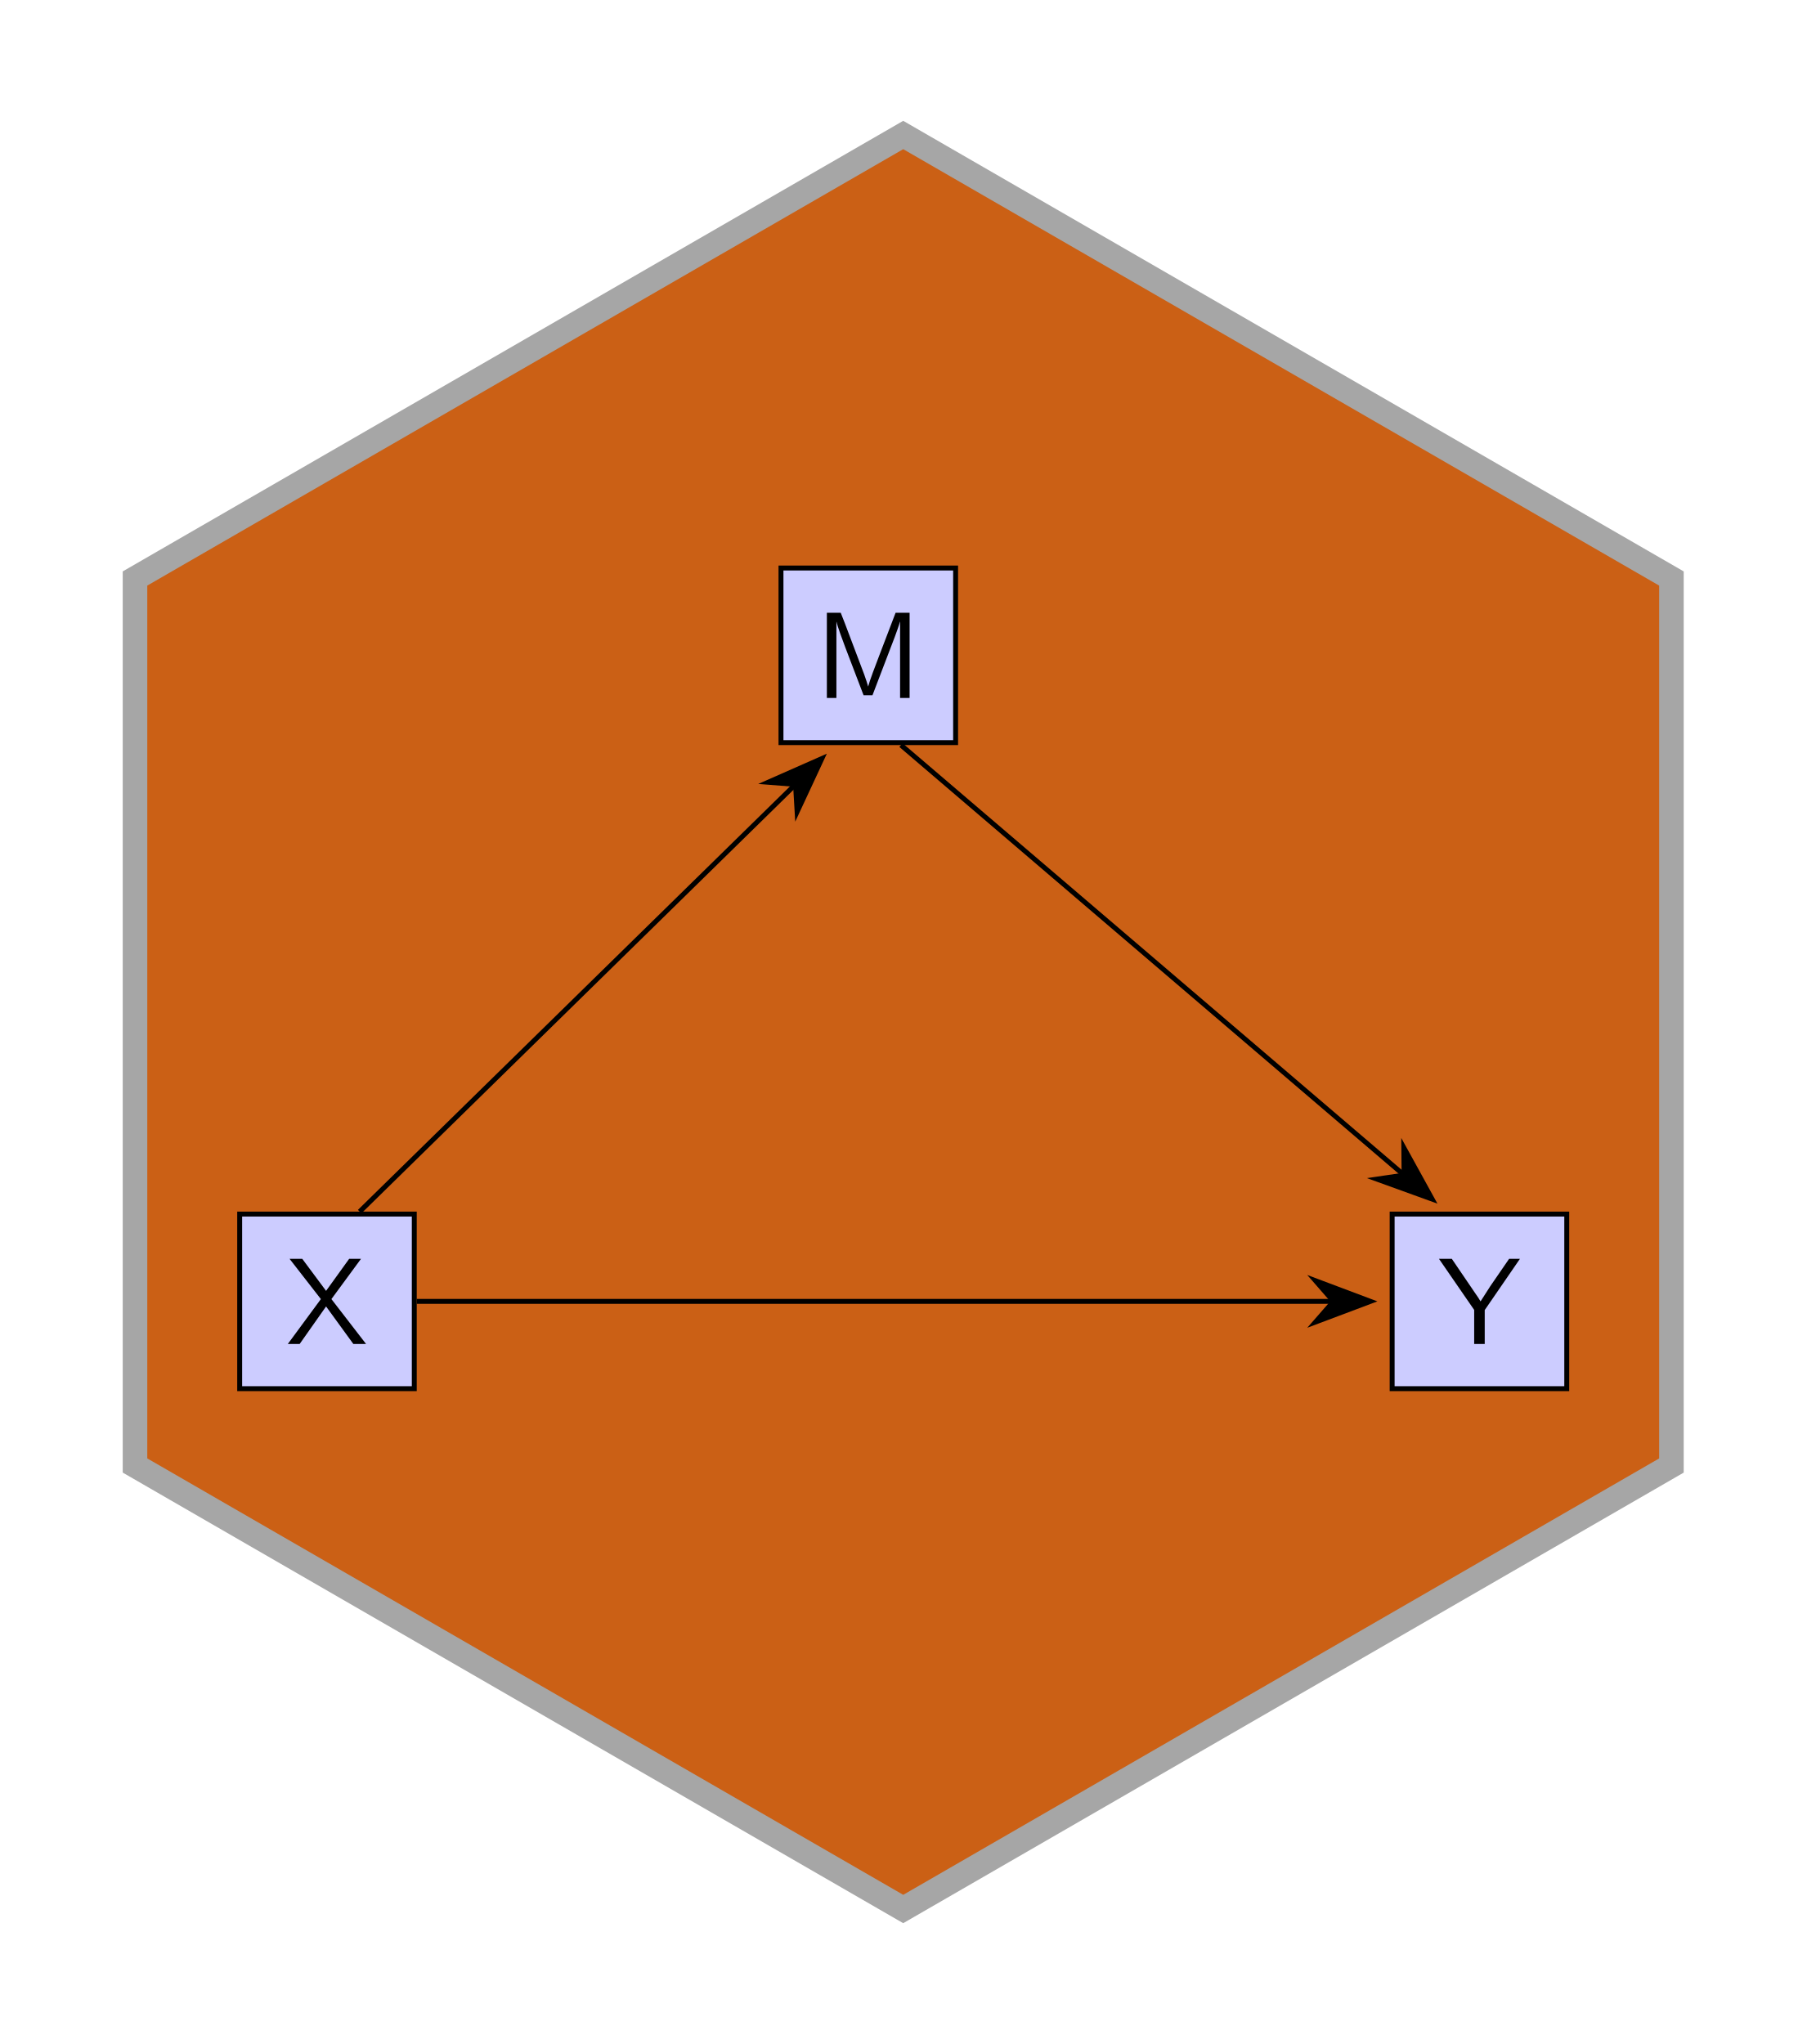
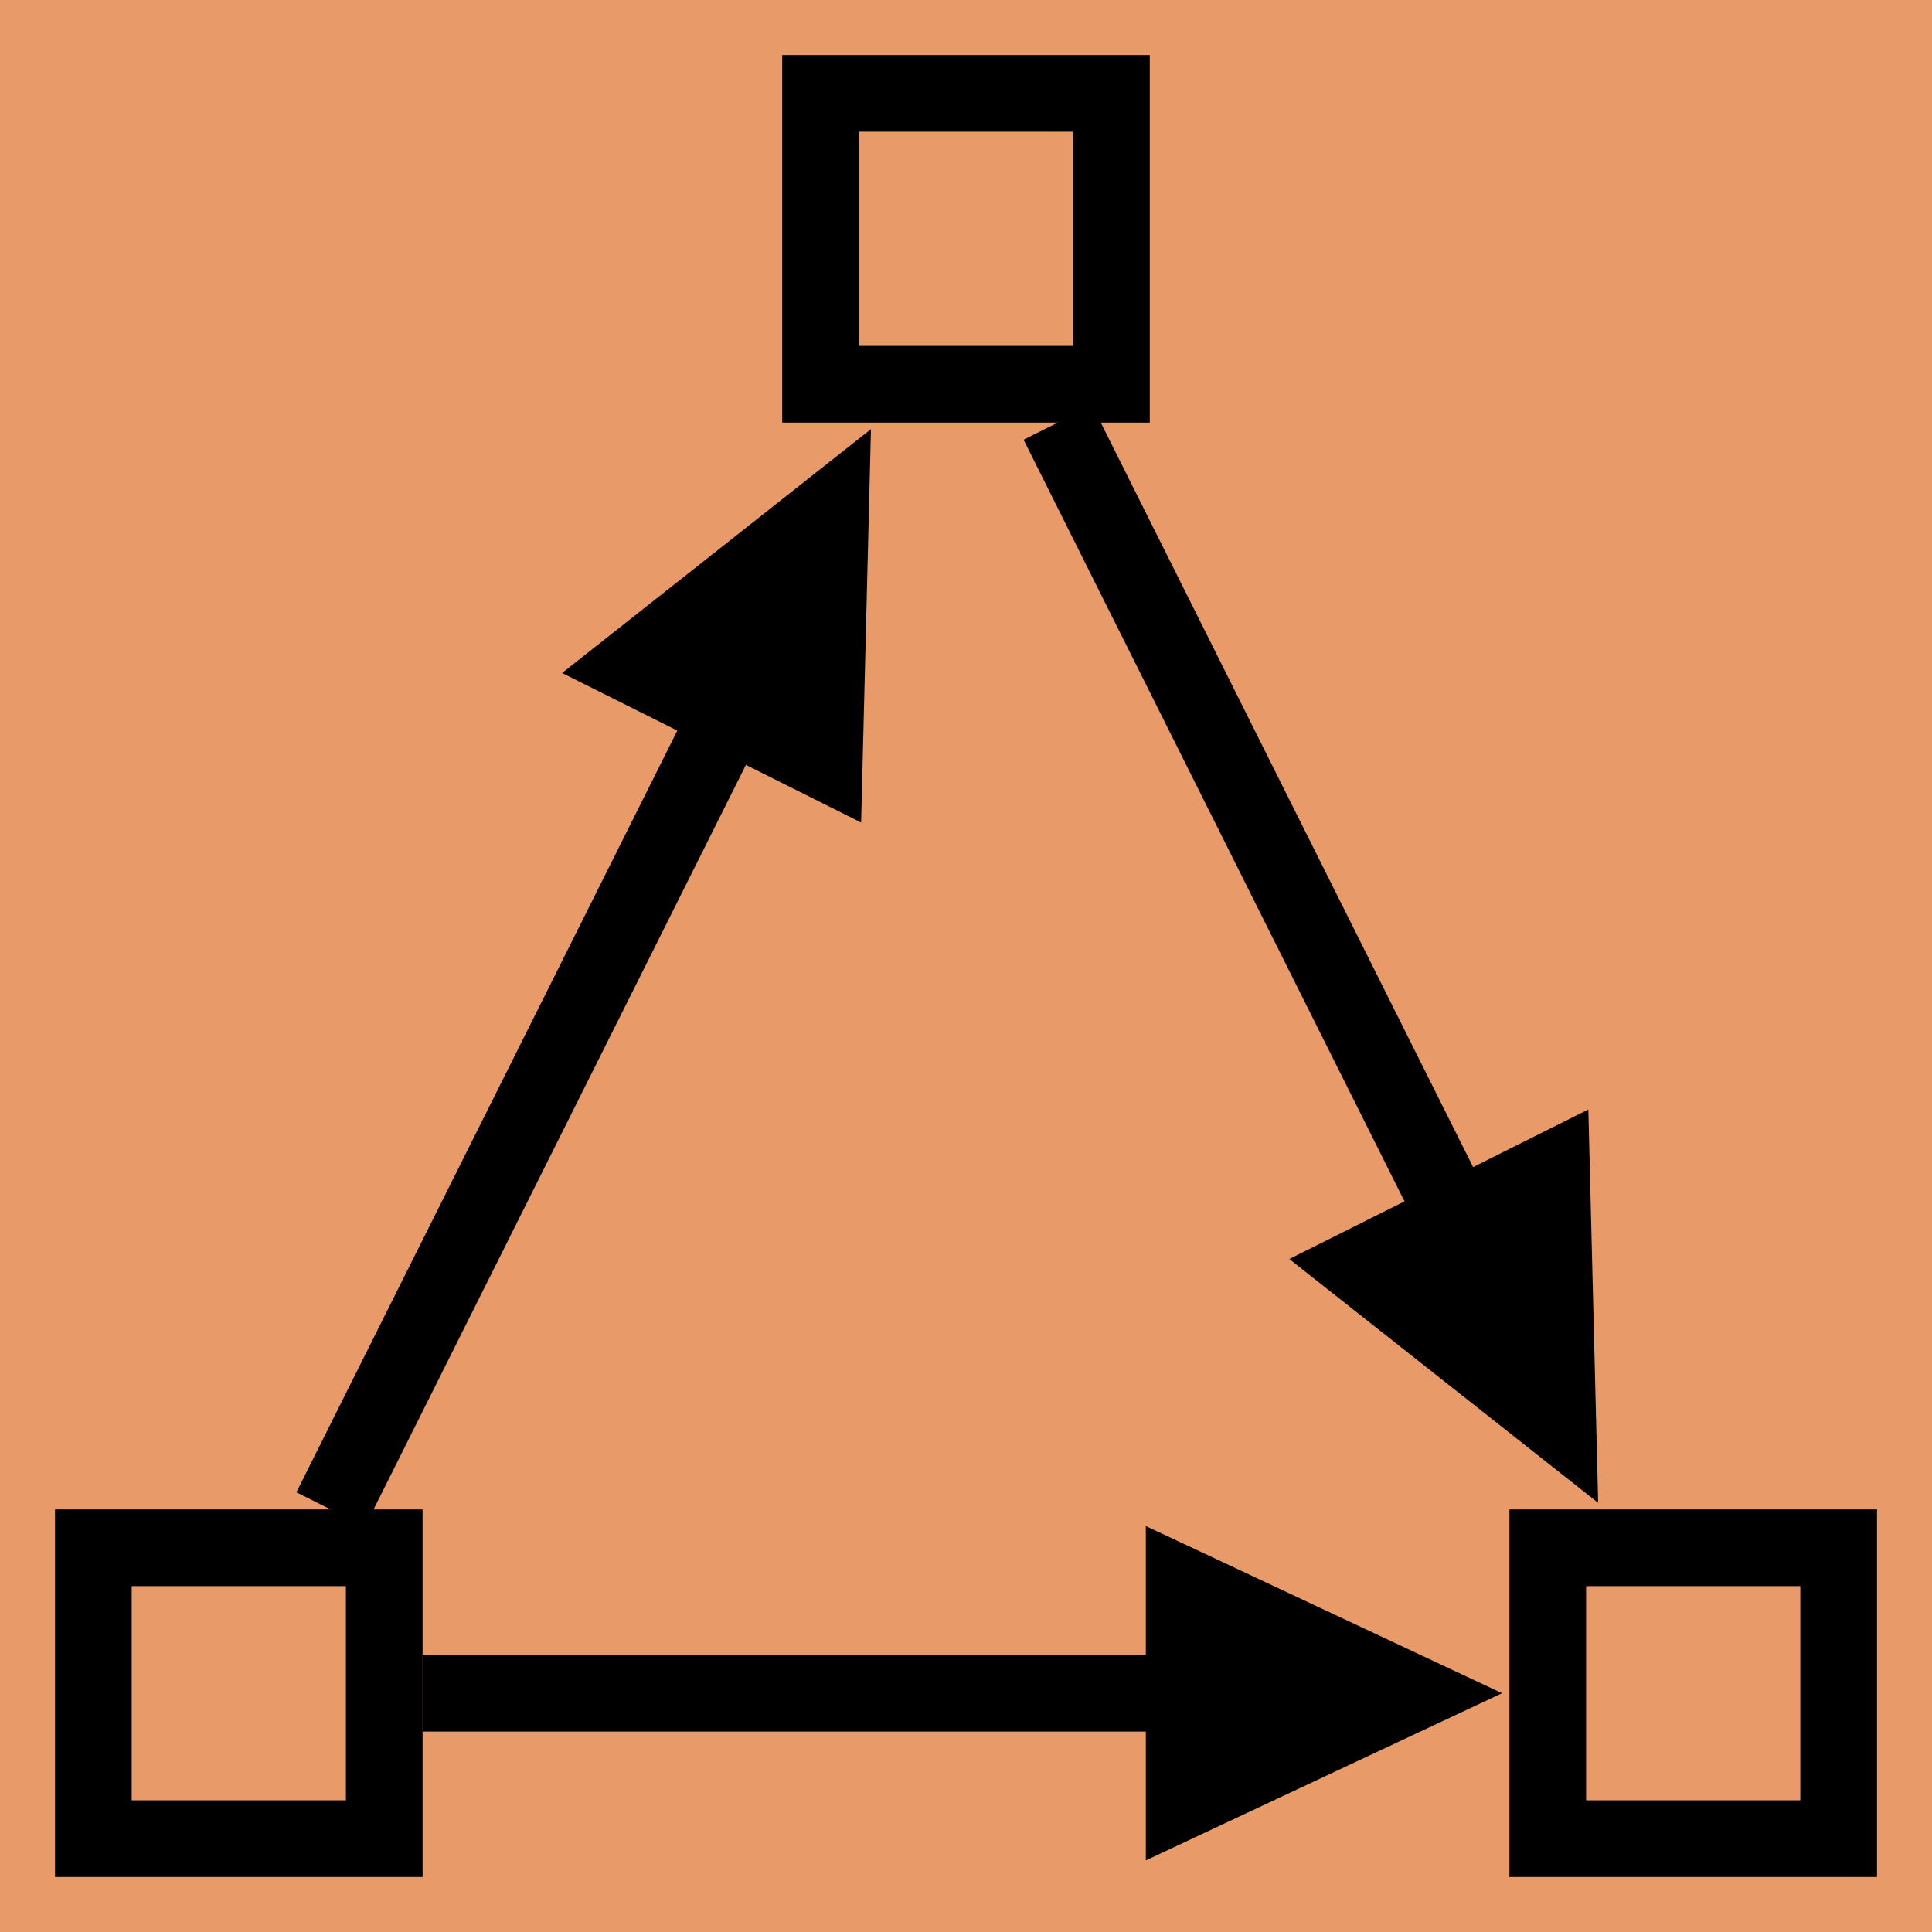
- <svg xmlns="http://www.w3.org/2000/svg" version="1.1" id="svg1" width="195.501" height="221.224" viewBox="0 0 195.501 221.224">
+ <svg xmlns="http://www.w3.org/2000/svg" version="1.1" id="svg1" width="200.827" height="200.827" viewBox="0 0 200.827 200.827">
  <defs id="defs1" />
  <g id="g1">
-     <path id="path1" d="m 0,72.001 -62.355,-36 -1e-5,-72.001 L 0,-72.001 l 62.355,36 1e-5,72.001 z" style="fill:#cb6015;fill-opacity:1;fill-rule:nonzero;stroke:#a6a6a6;stroke-width:1.993;stroke-linecap:butt;stroke-linejoin:miter;stroke-miterlimit:10;stroke-dasharray:none;stroke-opacity:1" transform="matrix(1.333333,0,0,-1.333333,97.75067,110.612)" />
-     <path id="path2" d="m -53.859,-29.764 h 14.173 v 14.173 h -14.173 z" style="fill:#ccccff;fill-opacity:1;fill-rule:nonzero;stroke:#000000;stroke-width:0.399;stroke-linecap:butt;stroke-linejoin:miter;stroke-miterlimit:10;stroke-dasharray:none;stroke-opacity:1" transform="matrix(1.333333,0,0,-1.333333,97.75067,110.612)" />
-     <path id="path3" d="M 3.679,-3.644 6.082,-6.913 H 5.121 l -1.875,2.602 -1.934,-2.602 H 0.281 L 2.824,-3.644 0.14,7.03125e-4 H 1.101 L 3.246,-3.046 5.461,7.03125e-4 h 1.031 z m 0,0" style="fill:#000000;fill-opacity:1;fill-rule:nonzero;stroke:none" aria-label="X" transform="matrix(1.333333,0,0,1.333333,30.96133,145.46)" />
-     <path id="path4" d="m 39.685,-29.764 h 14.173 v 14.173 H 39.685 Z" style="fill:#ccccff;fill-opacity:1;fill-rule:nonzero;stroke:#000000;stroke-width:0.399;stroke-linecap:butt;stroke-linejoin:miter;stroke-miterlimit:10;stroke-dasharray:none;stroke-opacity:1" transform="matrix(1.333333,0,0,-1.333333,97.75067,110.612)" />
-     <path id="path5" d="M 6.609,-6.913 H 5.73 l -1.547,2.25 c -0.047,0.07 -0.094,0.152 -0.164,0.258 l -0.609,0.949 c -0.188,-0.305 -0.188,-0.328 -0.363,-0.562 l -1.969,-2.895 H 0.035 L 2.894,-2.765 V 7.03125e-4 H 3.75 V -2.753 Z m 0,0" style="fill:#000000;fill-opacity:1;fill-rule:nonzero;stroke:none" aria-label="Y" transform="matrix(1.333333,0,0,1.333333,155.684,145.46)" />
-     <path id="path6" d="M -9.922,22.678 H 4.252 V 36.851 H -9.922 Z" style="fill:#ccccff;fill-opacity:1;fill-rule:nonzero;stroke:#000000;stroke-width:0.399;stroke-linecap:butt;stroke-linejoin:miter;stroke-miterlimit:10;stroke-dasharray:none;stroke-opacity:1" transform="matrix(1.333333,0,0,-1.333333,97.75067,110.612)" />
-     <path id="path7" d="m 5.286,-3.539 c -0.352,0.914 -0.82,2.145 -0.938,2.613 C 4.29,-1.136 4.173,-1.5 4.021,-1.922 l -1.559,-4.125 -0.34,-0.867 H 0.997 V 2.96875e-4 H 1.771 V -6.175 h 0.012 c 0.059,0.316 0.457,1.406 0.715,2.086 l 1.477,3.867 H 4.7 L 6.025,-3.691 c 0.316,-0.809 0.41,-1.055 0.48,-1.254 0.105,-0.293 0.375,-1.008 0.422,-1.242 l 0.012,0.012 V 2.96875e-4 H 7.712 V -6.914 H 6.575 Z m 0,0" style="fill:#000000;fill-opacity:1;fill-rule:nonzero;stroke:none" aria-label="M" transform="matrix(1.333333,0,0,1.333333,88.15867,75.53867)" />
-     <path id="path8" d="M -39.486,-22.678 H 34.827" style="fill:none;stroke:#000000;stroke-width:0.399;stroke-linecap:butt;stroke-linejoin:miter;stroke-miterlimit:10;stroke-dasharray:none;stroke-opacity:1" transform="matrix(1.333333,0,0,-1.333333,97.75067,110.612)" />
-     <path id="path9" d="M 5.102,0 0.643,1.678 2.106,0 0.643,-1.678 Z" style="fill:#000000;fill-opacity:1;fill-rule:nonzero;stroke:#000000;stroke-width:0.399;stroke-linecap:butt;stroke-linejoin:miter;stroke-miterlimit:10;stroke-dasharray:none;stroke-opacity:1" transform="matrix(1.333333,0,0,-1.333333,141.5113,140.8487)" />
-     <path id="path10" d="M -44.12,-15.392 -8.814,19.217" style="fill:none;stroke:#000000;stroke-width:0.399;stroke-linecap:butt;stroke-linejoin:miter;stroke-miterlimit:10;stroke-dasharray:none;stroke-opacity:1" transform="matrix(1.333333,0,0,-1.333333,97.75067,110.612)" />
-     <path id="path11" d="M 5.102,0 0.643,1.678 2.106,0 0.643,-1.678 Z" style="fill:#000000;fill-opacity:1;fill-rule:nonzero;stroke:#000000;stroke-width:0.399;stroke-linecap:butt;stroke-linejoin:miter;stroke-miterlimit:10;stroke-dasharray:none;stroke-opacity:1" transform="matrix(0.9521333,-0.9333067,-0.9333067,-0.9521333,84.08856,86.86204)" />
-     <path id="path12" d="M -0.183,22.478 40.579,-12.364" style="fill:none;stroke:#000000;stroke-width:0.399;stroke-linecap:butt;stroke-linejoin:miter;stroke-miterlimit:10;stroke-dasharray:none;stroke-opacity:1" transform="matrix(1.333333,0,0,-1.333333,97.75067,110.612)" />
-     <path id="path13" d="M 5.102,0 0.643,1.678 2.106,0 0.643,-1.678 Z" style="fill:#000000;fill-opacity:1;fill-rule:nonzero;stroke:#000000;stroke-width:0.399;stroke-linecap:butt;stroke-linejoin:miter;stroke-miterlimit:10;stroke-dasharray:none;stroke-opacity:1" transform="matrix(1.013467,0.8662933,0.8662933,-1.013467,149.8222,125.3597)" />
+     <path id="path1" d="M -75.311,-75.311 V 75.311 H 75.311 V -75.311 Z" style="fill:#e89a68;fill-opacity:1;fill-rule:nonzero;stroke:none" transform="matrix(1.333333,0,0,-1.333333,100.4133,100.4133)" />
+     <path id="path2" d="m -68.032,-68.032 h 22.678 v 22.678 h -22.678 z" style="fill:none;stroke:#000000;stroke-width:5.978;stroke-linecap:butt;stroke-linejoin:miter;stroke-miterlimit:10;stroke-dasharray:none;stroke-opacity:1" transform="matrix(1.333333,0,0,-1.333333,100.4133,100.4133)" />
+     <path id="path3" d="m 45.355,-68.032 h 22.678 v 22.678 H 45.355 Z" style="fill:none;stroke:#000000;stroke-width:5.978;stroke-linecap:butt;stroke-linejoin:miter;stroke-miterlimit:10;stroke-dasharray:none;stroke-opacity:1" transform="matrix(1.333333,0,0,-1.333333,100.4133,100.4133)" />
+     <path id="path4" d="M -11.339,45.355 H 11.339 V 68.032 H -11.339 Z" style="fill:none;stroke:#000000;stroke-width:5.978;stroke-linecap:butt;stroke-linejoin:miter;stroke-miterlimit:10;stroke-dasharray:none;stroke-opacity:1" transform="matrix(1.333333,0,0,-1.333333,100.4133,100.4133)" />
+     <path id="path5" d="M -42.366,-56.694 H 15.514" style="fill:none;stroke:#000000;stroke-width:5.978;stroke-linecap:butt;stroke-linejoin:miter;stroke-miterlimit:10;stroke-dasharray:none;stroke-opacity:1" transform="matrix(1.333333,0,0,-1.333333,100.4133,100.4133)" />
+     <path id="path6" d="M 20.736,0 2.989,8.328 V 0 -8.328 Z" style="fill:#000000;fill-opacity:1;fill-rule:nonzero;stroke:#000000;stroke-width:5.978;stroke-linecap:butt;stroke-linejoin:miter;stroke-miterlimit:10;stroke-dasharray:none;stroke-opacity:1" transform="matrix(1.333333,0,0,-1.333333,119.1056,176.0048)" />
+     <path id="path7" d="m -49.53,-42.366 30.366,60.717" style="fill:none;stroke:#000000;stroke-width:5.978;stroke-linecap:butt;stroke-linejoin:miter;stroke-miterlimit:10;stroke-dasharray:none;stroke-opacity:1" transform="matrix(1.333333,0,0,-1.333333,100.4133,100.4133)" />
+     <path id="path8" d="M 20.736,0 2.989,8.328 V 0 -8.328 Z" style="fill:#000000;fill-opacity:1;fill-rule:nonzero;stroke:#000000;stroke-width:5.978;stroke-linecap:butt;stroke-linejoin:miter;stroke-miterlimit:10;stroke-dasharray:none;stroke-opacity:1" transform="matrix(0.59636,-1.19244,-1.19244,-0.59636,73.97091,77.72728)" />
+     <path id="path9" d="M 7.164,42.366 37.53,-18.351" style="fill:none;stroke:#000000;stroke-width:5.978;stroke-linecap:butt;stroke-linejoin:miter;stroke-miterlimit:10;stroke-dasharray:none;stroke-opacity:1" transform="matrix(1.333333,0,0,-1.333333,100.4133,100.4133)" />
+     <path id="path10" d="M 20.736,0 2.989,8.328 V 0 -8.328 Z" style="fill:#000000;fill-opacity:1;fill-rule:nonzero;stroke:#000000;stroke-width:5.978;stroke-linecap:butt;stroke-linejoin:miter;stroke-miterlimit:10;stroke-dasharray:none;stroke-opacity:1" transform="matrix(0.59636,1.19244,1.19244,-0.59636,149.5624,123.0994)" />
  </g>
</svg>
